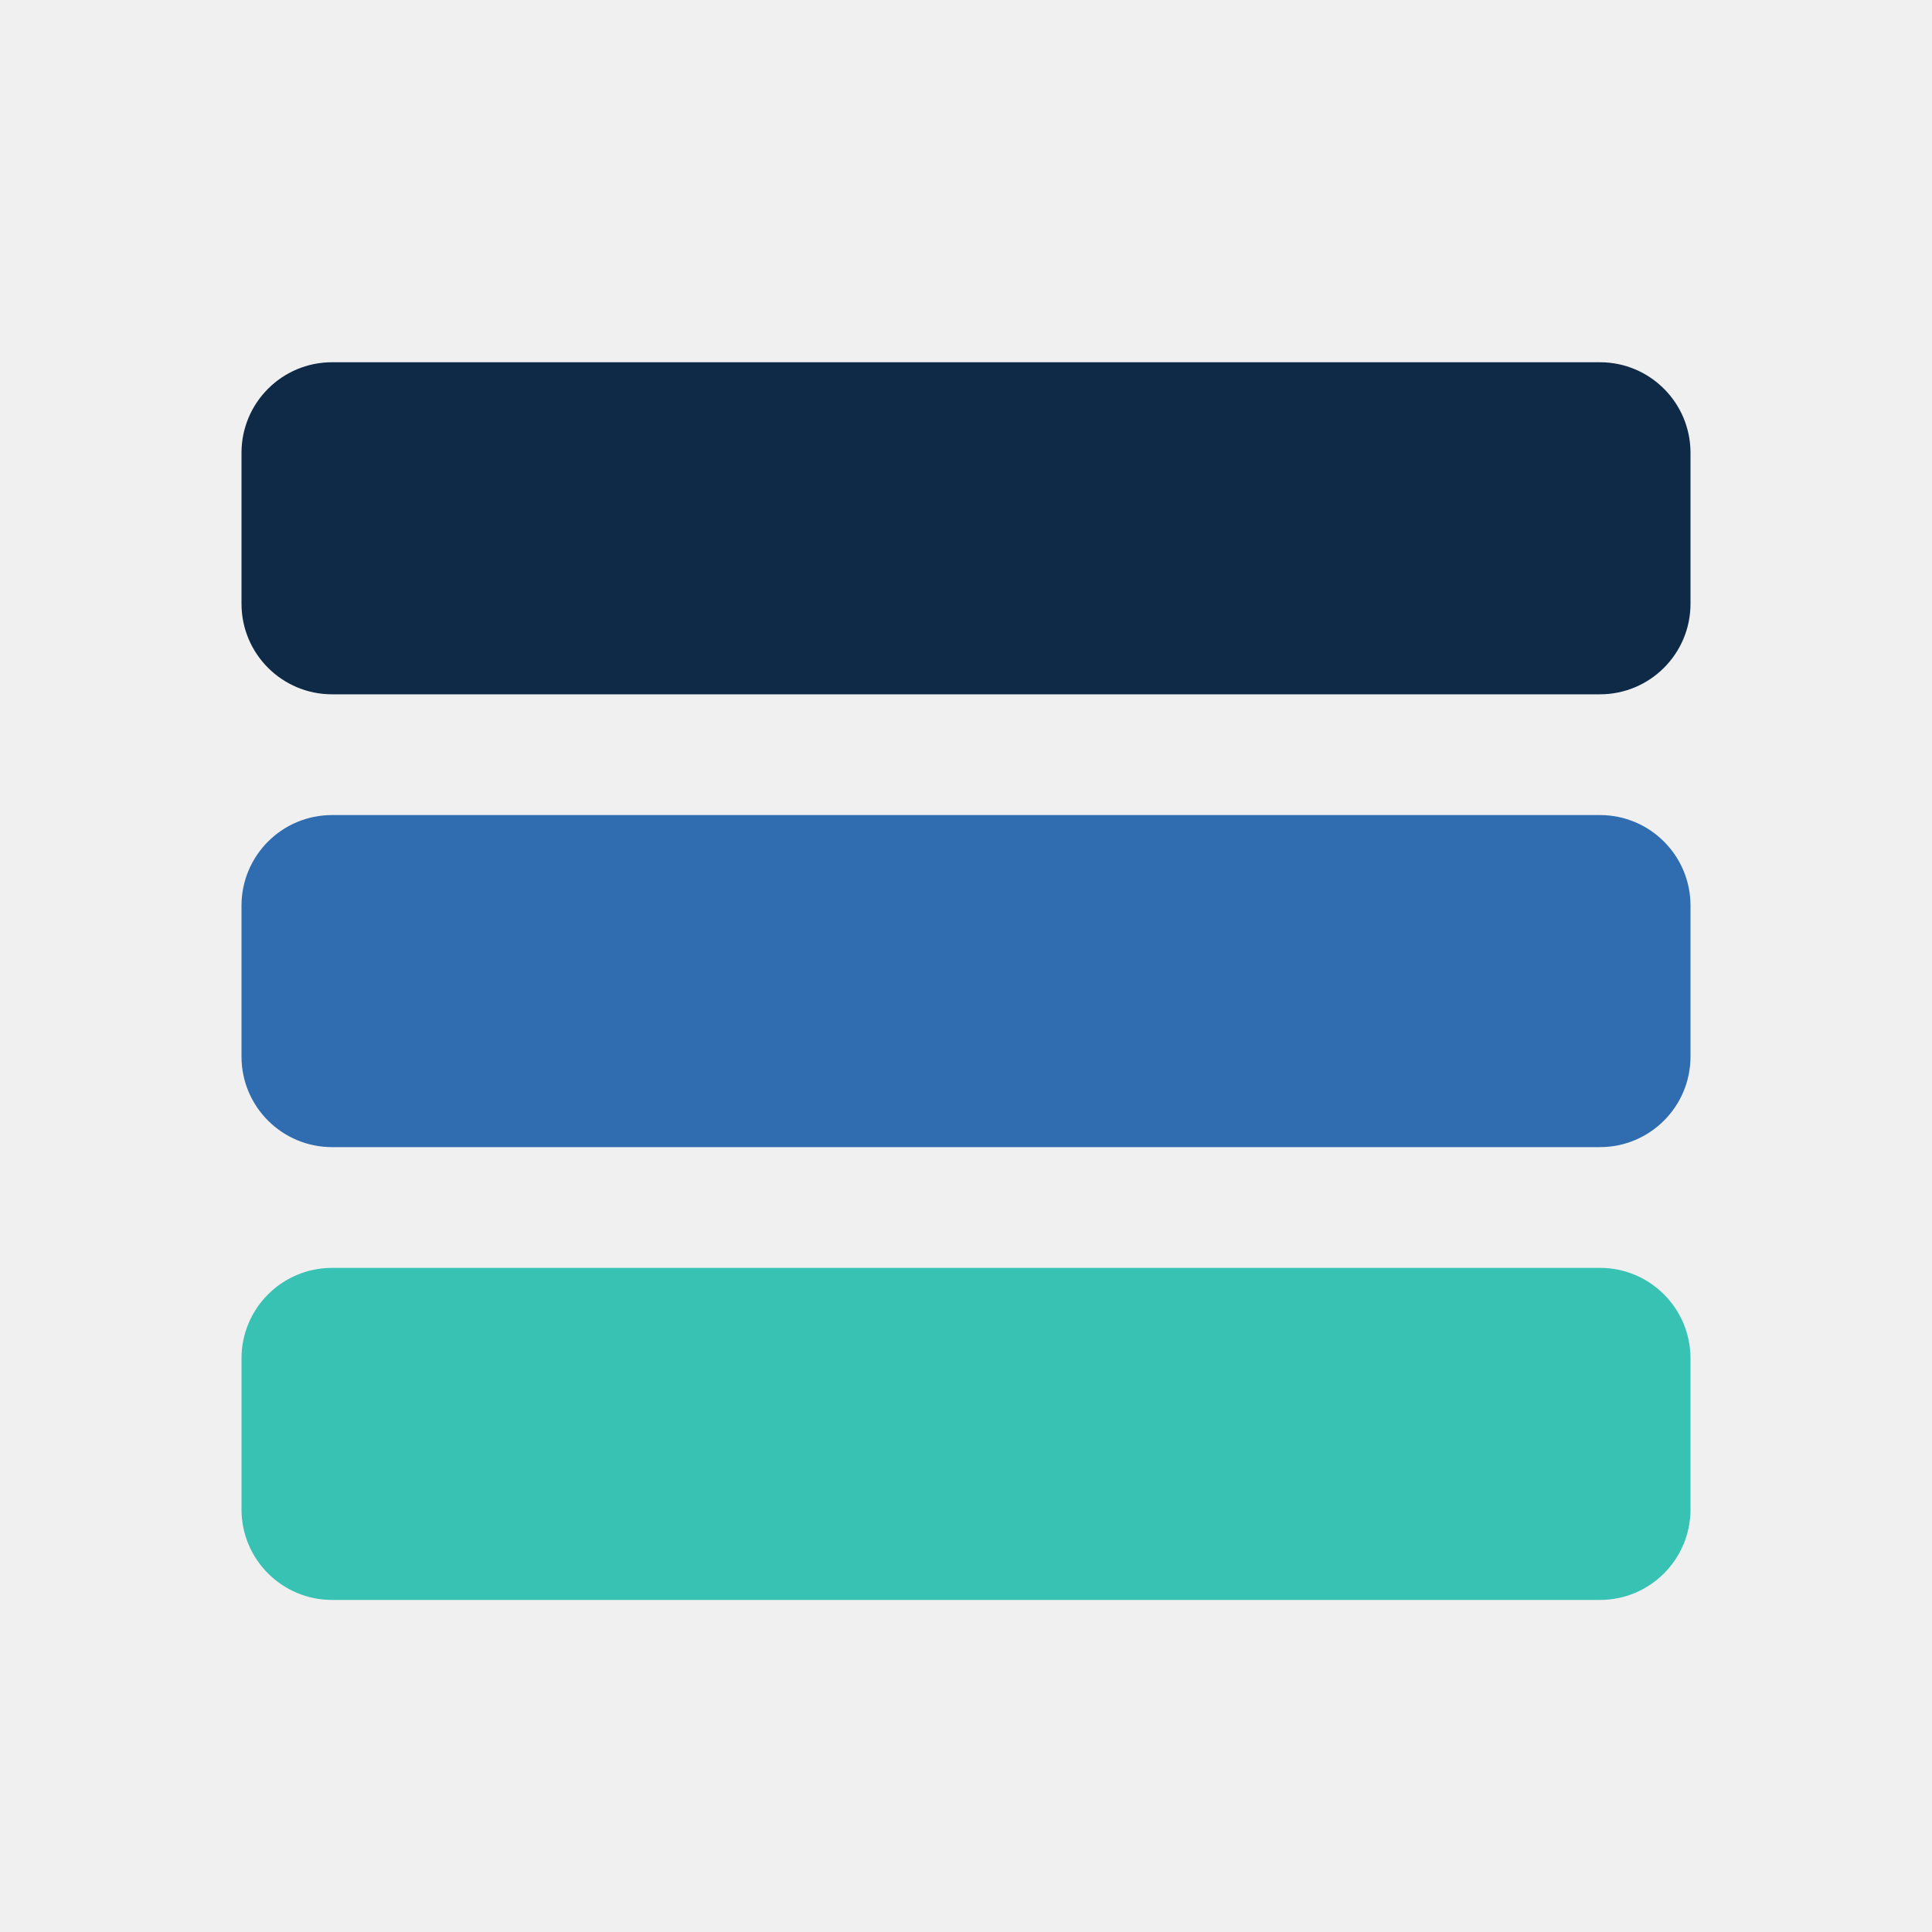
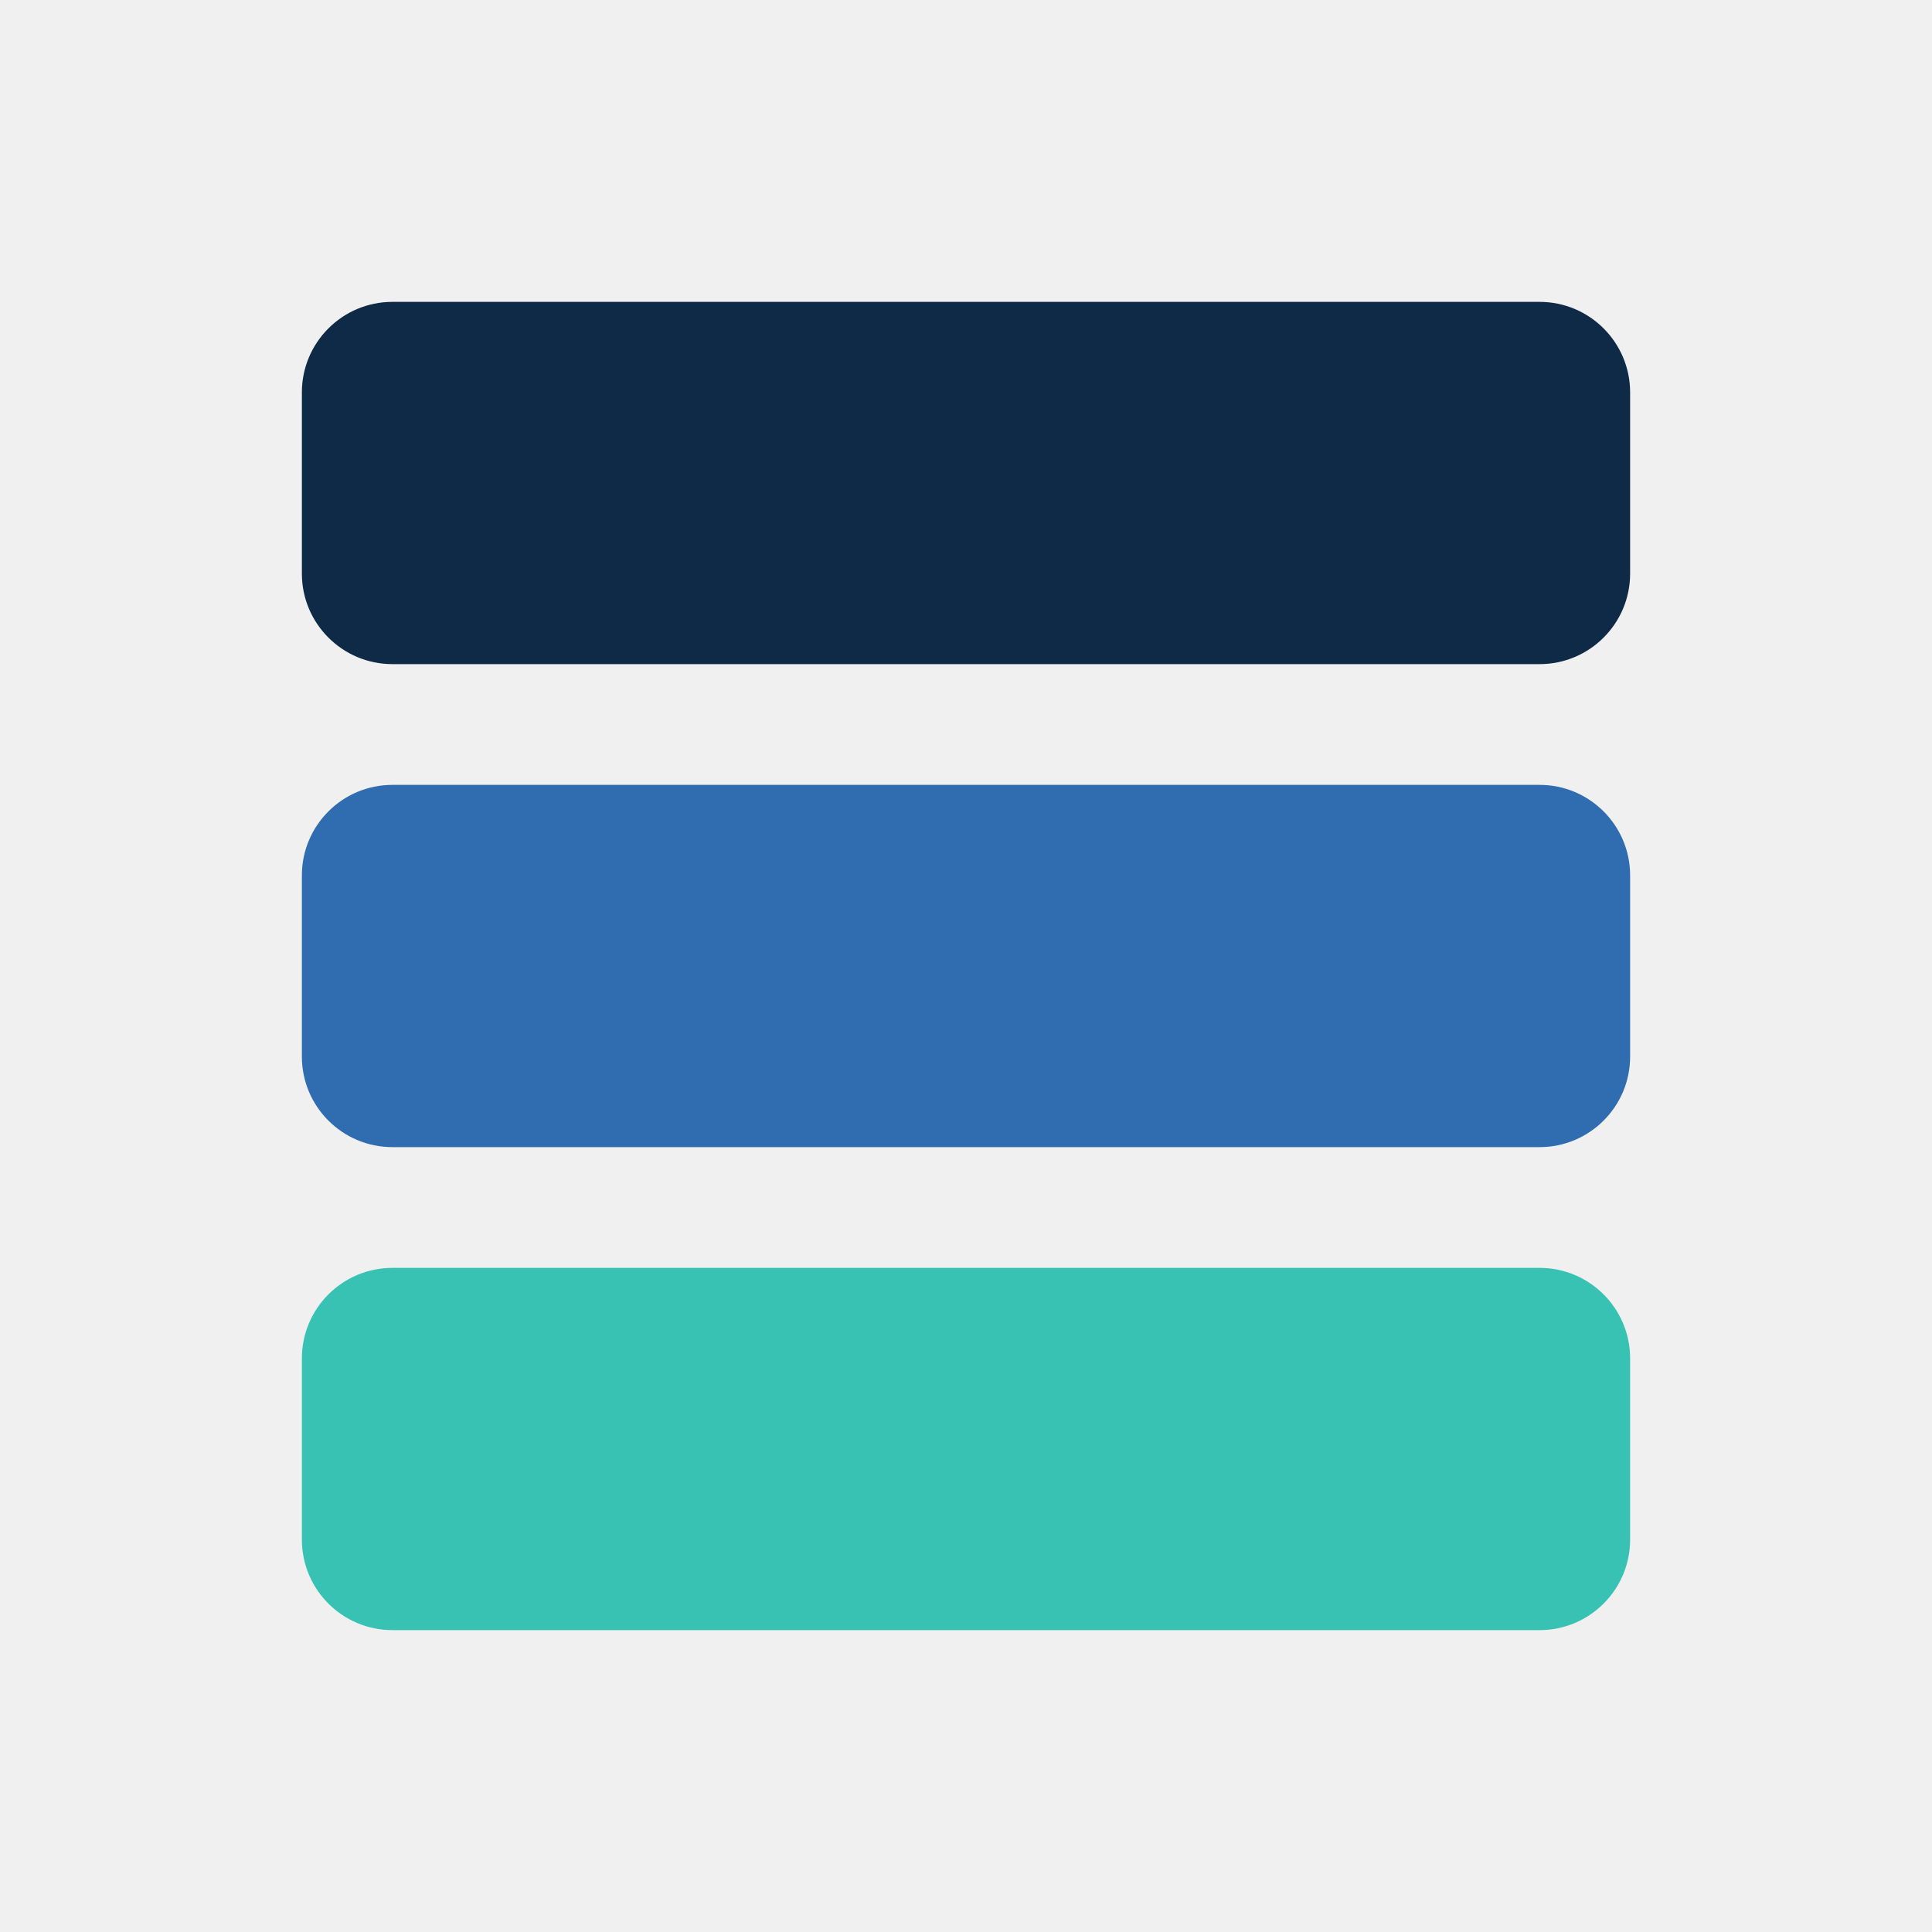
<svg xmlns="http://www.w3.org/2000/svg" viewBox="0 0 64 64" width="64" height="64" role="img" aria-label="MK Digital">
  <defs>
    <style>
      .b1 { fill: #0E2A47; }   /* navy  — light mode */
      .b2 { fill: #2F6DB0; }   /* blue  — light mode */
      .b3 { fill: #37C2B4; }   /* teal  — constant   */
      @media (prefers-color-scheme: dark) {
        .b1 { fill: #FFFFFF; } /* white     — dark mode */
        .b2 { fill: #7FB0E0; } /* blueLight — dark mode */
      }
    </style>
  </defs>
-   <rect class="b1" x="8" y="12" width="48" height="11" rx="3" />
-   <rect class="b2" x="8" y="27" width="48" height="11" rx="3" />
-   <rect class="b3" x="8" y="42" width="48" height="11" rx="3" />
+   <rect class="b1" x="10" y="10" width="44" height="12" rx="3" />
+   <rect class="b2" x="10" y="26" width="44" height="12" rx="3" />
+   <rect class="b3" x="10" y="42" width="44" height="12" rx="3" />
</svg>
